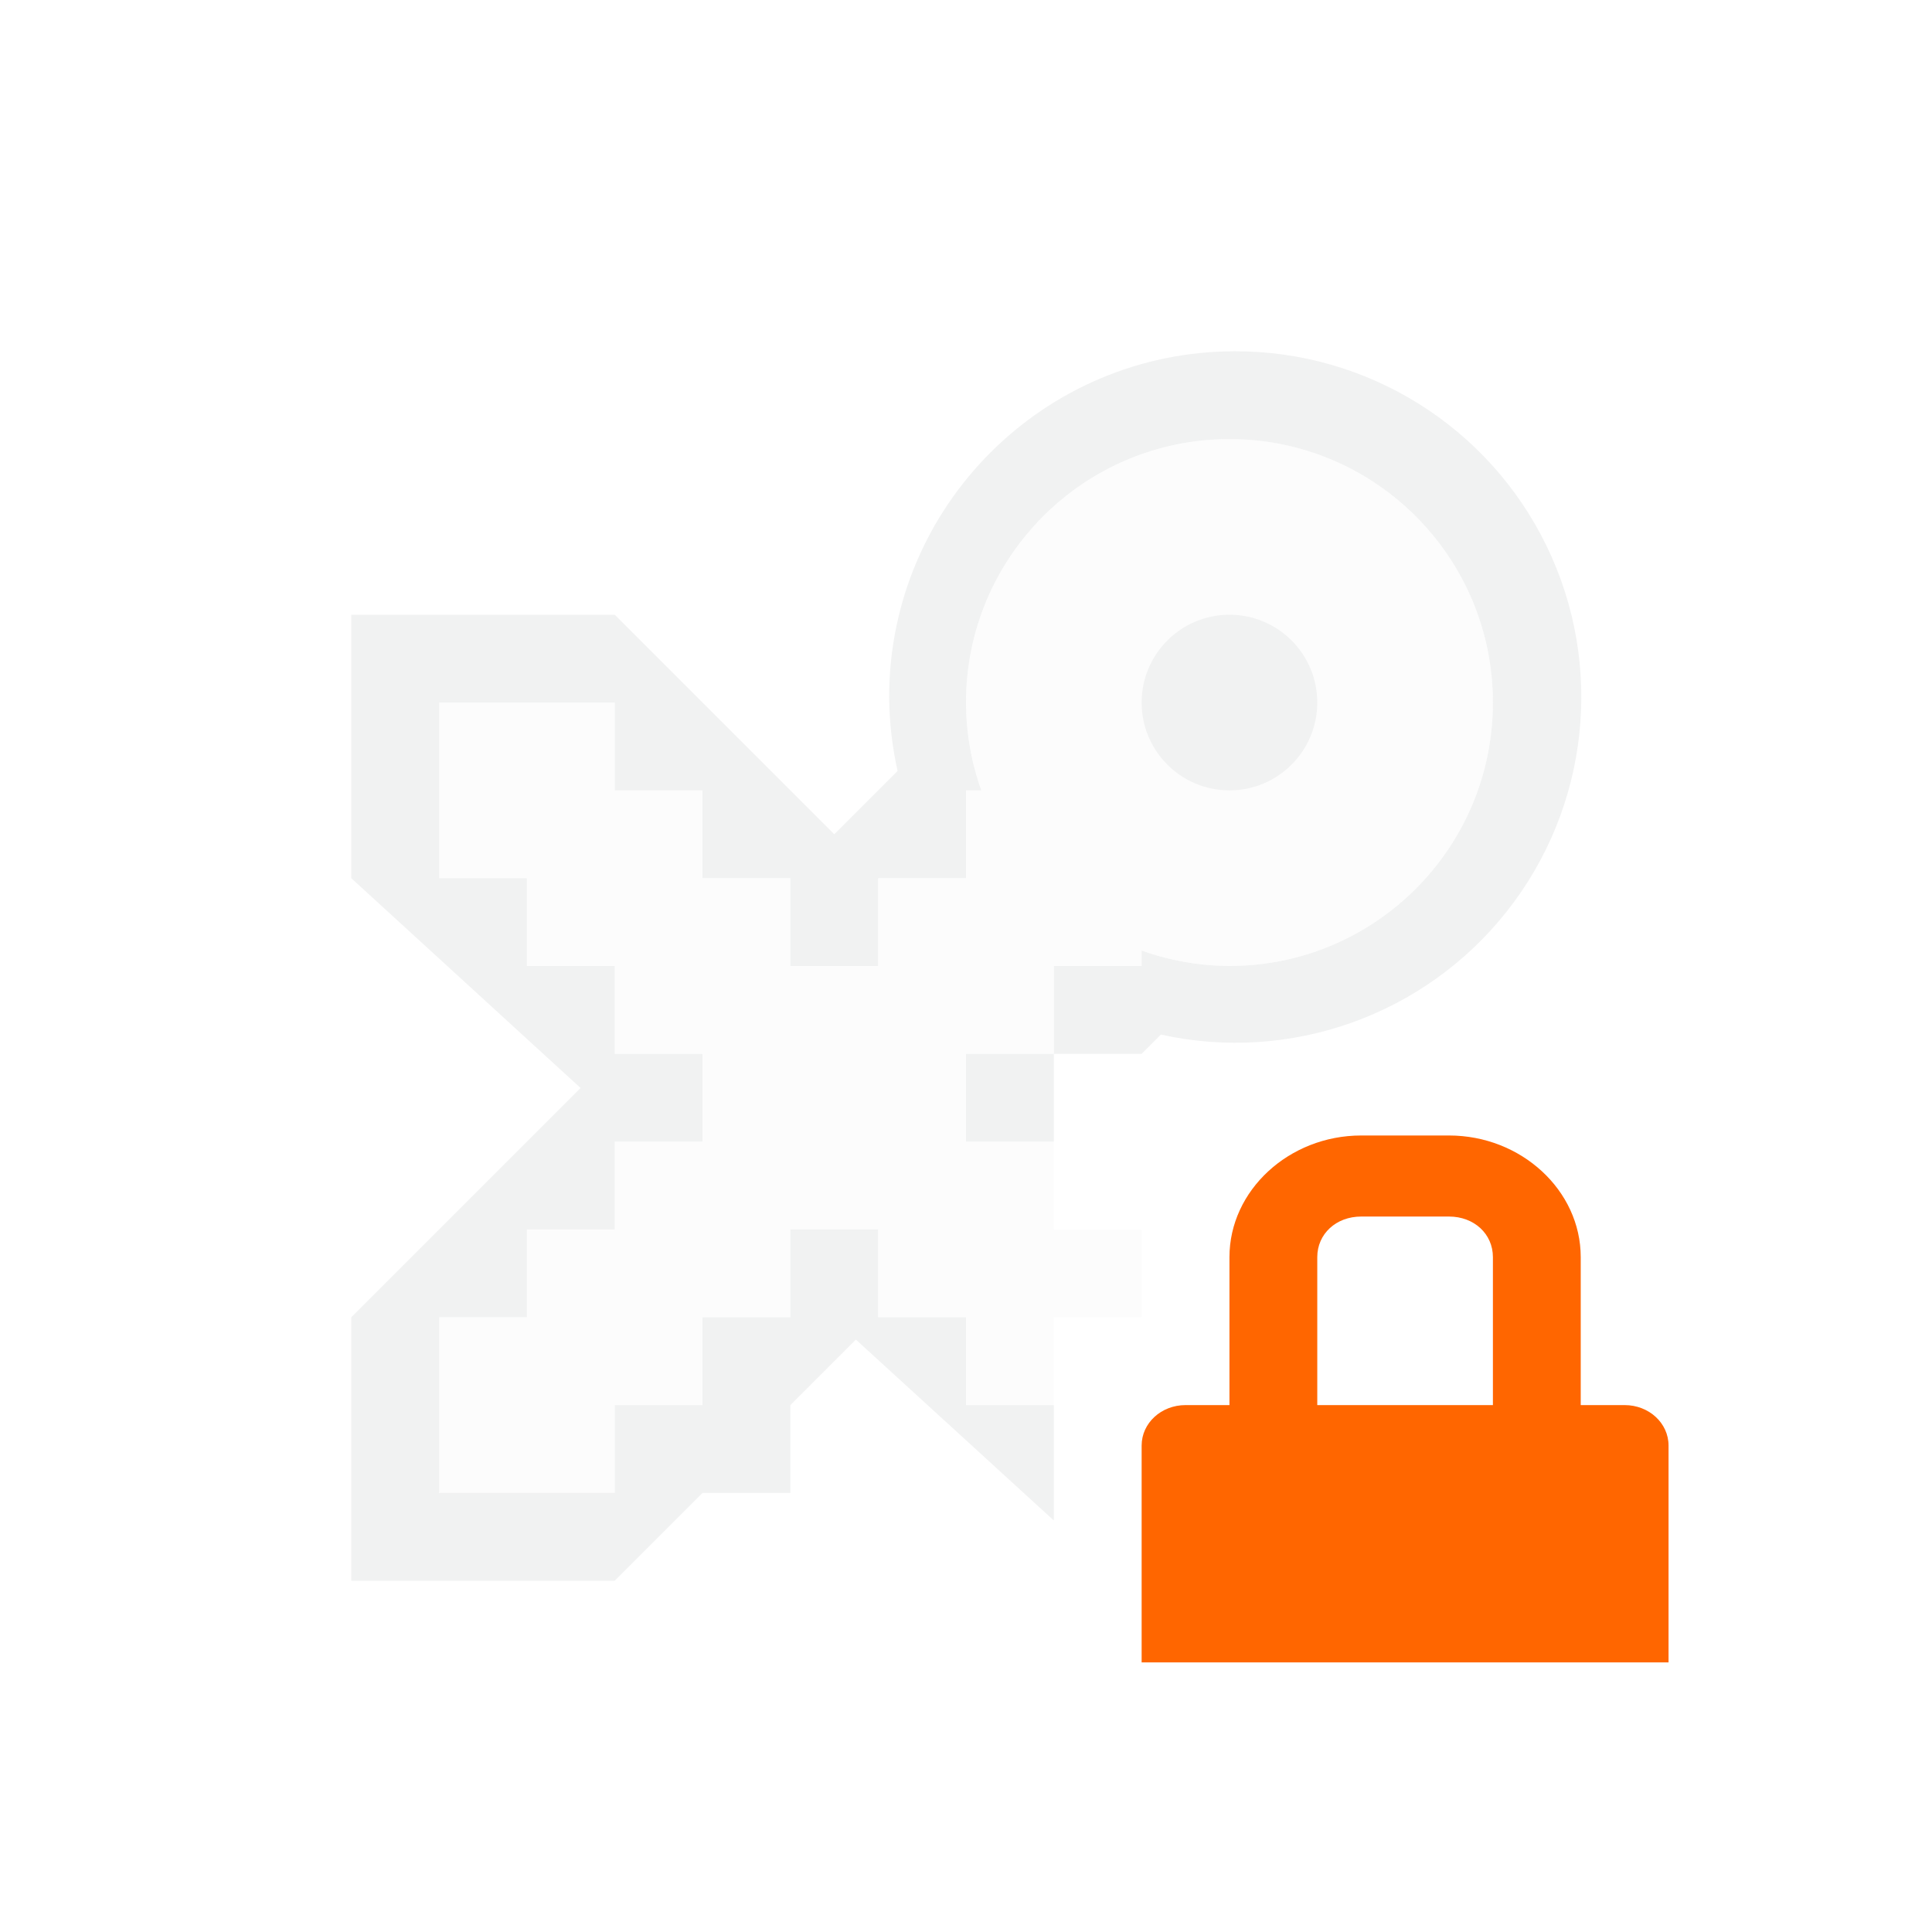
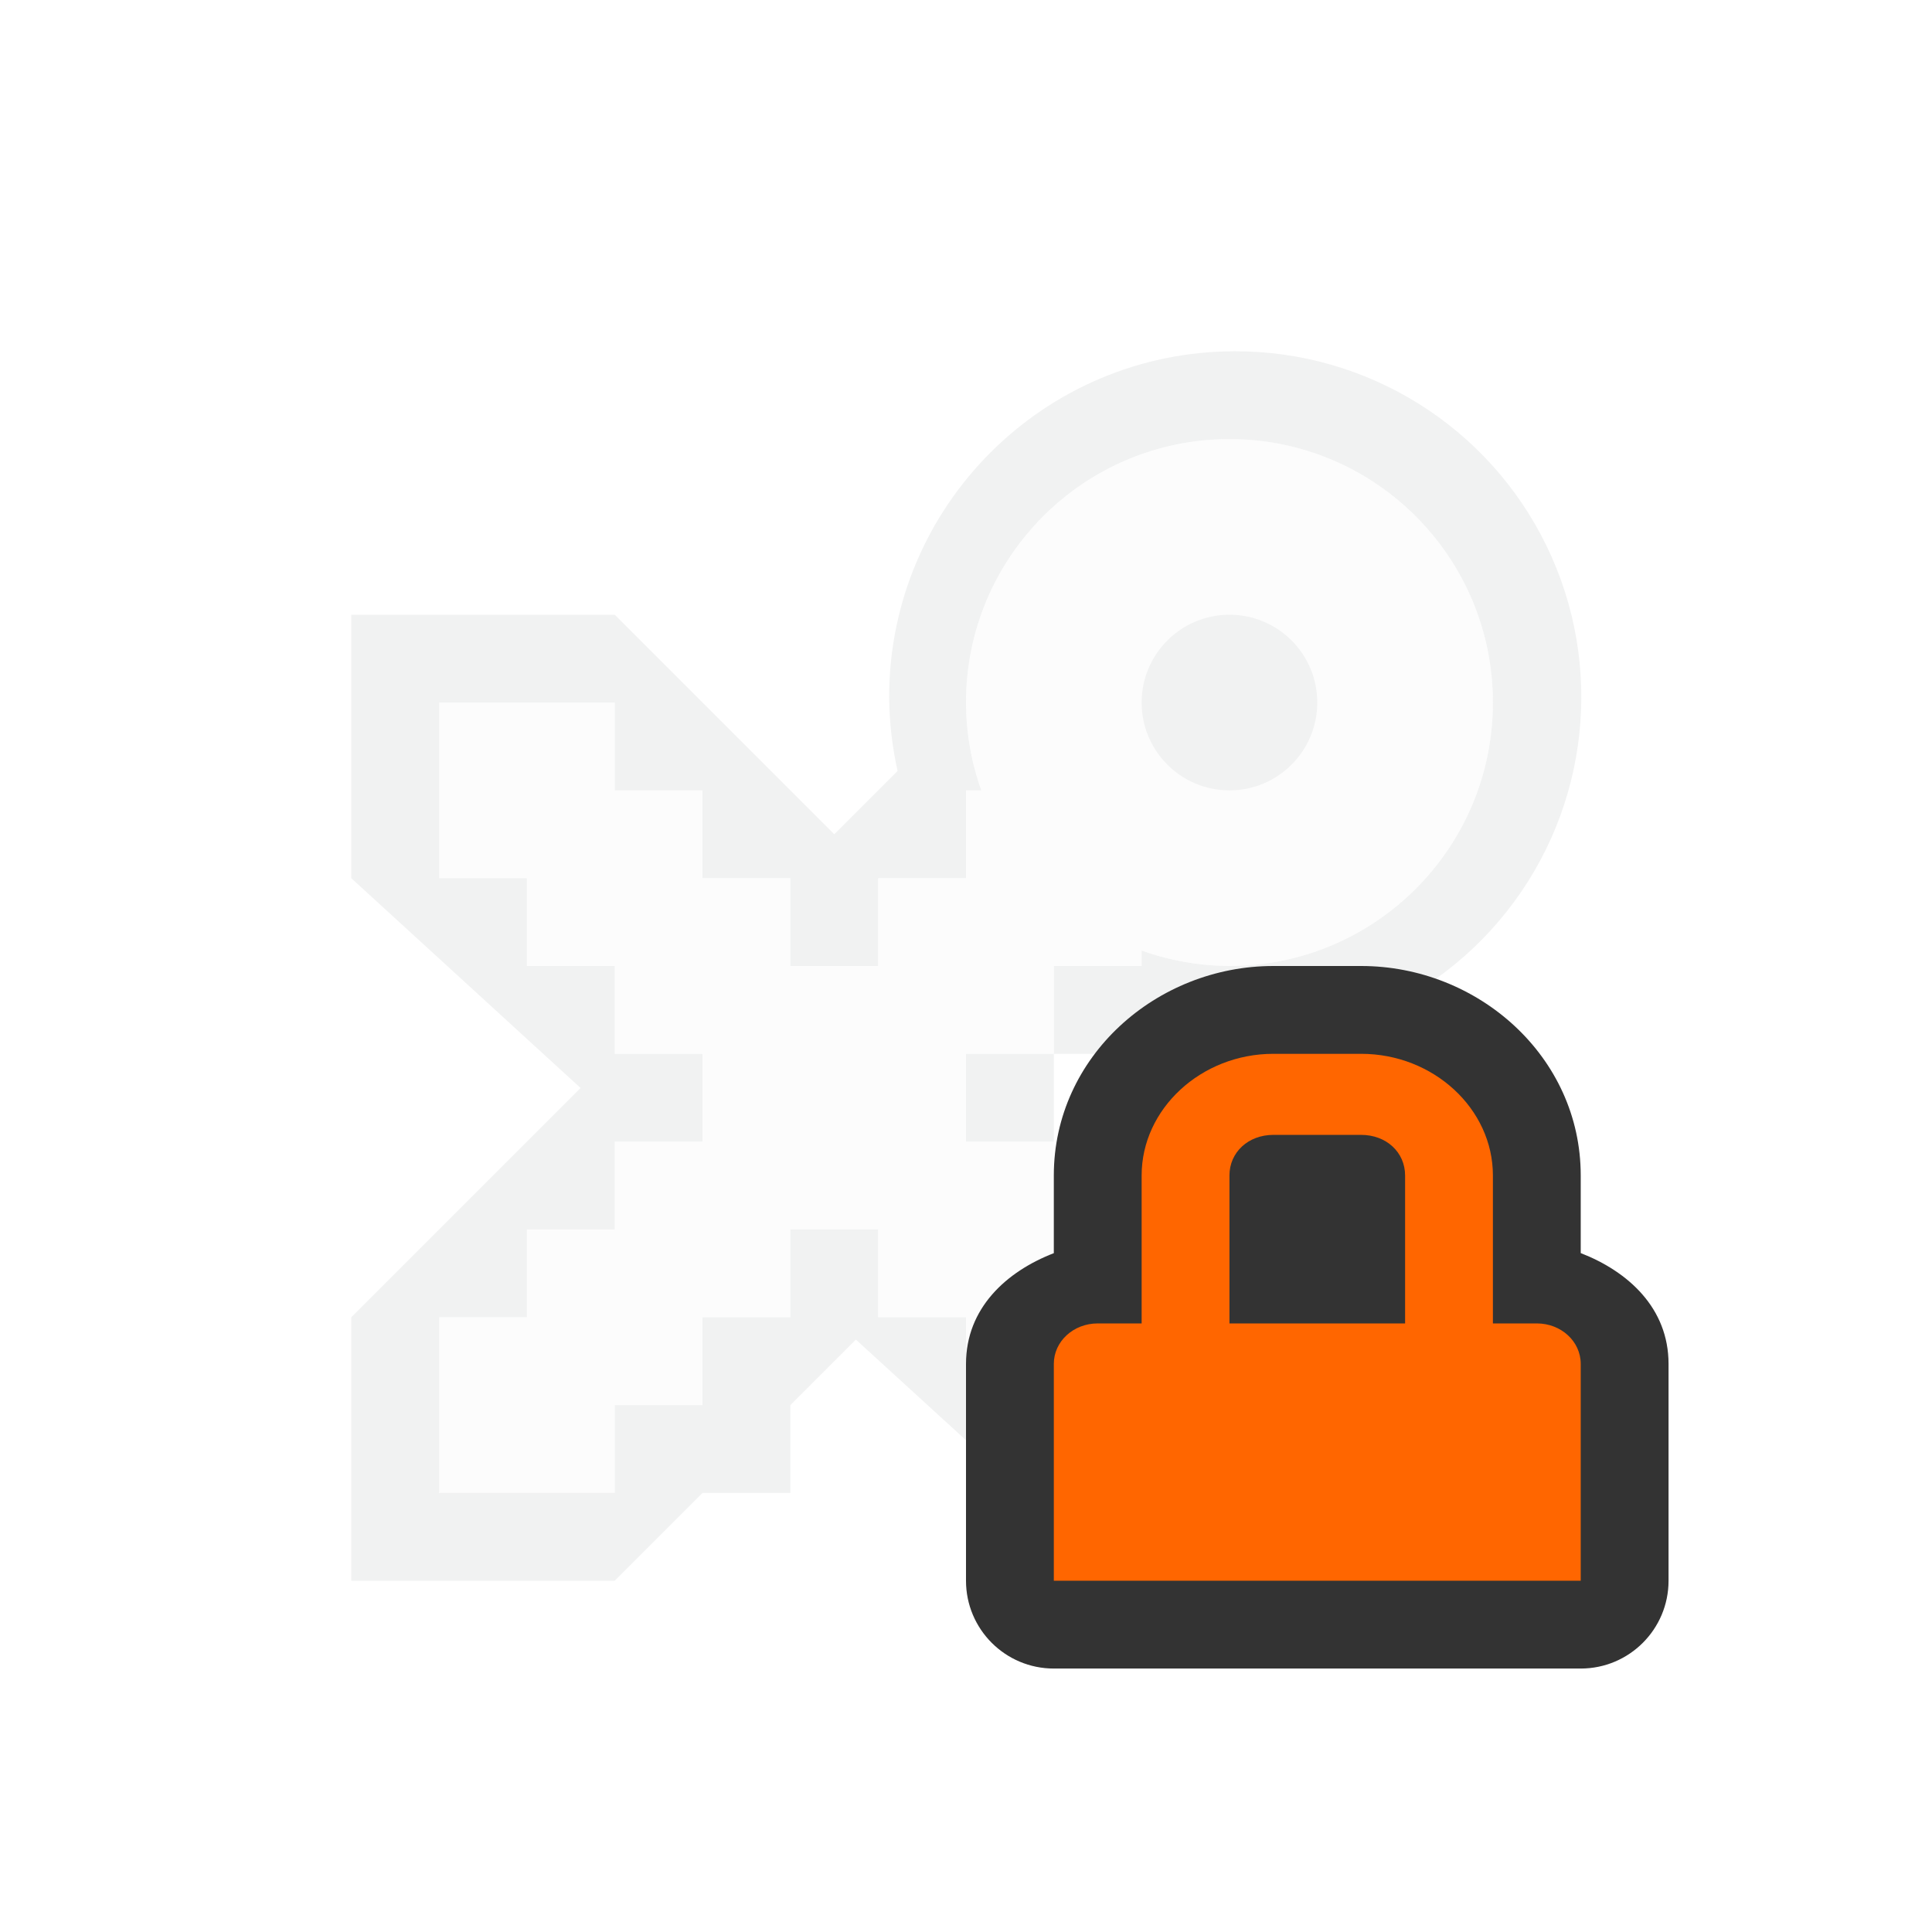
- <svg xmlns="http://www.w3.org/2000/svg" id="svg12" version="1" viewBox="-3 -3 22 22">
-   <g id="g8" fill="#f1f2f2">
-     <path id="path2" d="m11.062 1a3.938 3.938 0 0 0 -3.937 3.938c0.002 0.283 0.034 0.565 0.096 0.841l-0.721 0.721-2.5-2.5h-3v3l2.611 2.389-2.611 2.611v3h3l1-1h1v-1l0.746-0.746 2.254 2.06v-1.314h-1v-1h-1v-1h-1v1h-1v1h-1v1h-2v-2h1v-1h1v-1h1v-1h-1v-1h-1v-1h-1v-2h2v1h1v1h1v1h1v-1h1v-1h0.174a3 3 0 0 1 -0.174 -1 3 3 0 0 1 3 -3 3 3 0 0 1 3 3 3 3 0 0 1 -3 3 3 3 0 0 1 -1 -0.176v0.176h-1v1h1l0.219-0.219a3.937 3.937 0 1 0 0.843 -7.781zm-2.062 8h-1v1h1v-1z" />
-     <path id="path4" style="opacity:.2;stroke-linejoin:round;stroke-linecap:round;stroke-dasharray:3, 1" d="m11 2c-1.657 0-3 1.343-3 3 0.001 0.341 0.06 0.679 0.174 1h-0.174v1h-1v1h-1v-1h-1v-1h-1v-1h-2v2h1v1h1v1h1v1h-1v1h-1v1h-1v2h2v-1h1v-1h1v-1h1v1h1v1h1v1-2h1v-1h-1v-1h-1v-1h1v-1h1v-0.176c0.321 0.115 0.659 0.175 1 0.176 1.657 0 3-1.343 3-3s-1.343-3-3-3z" />
-     <circle id="circle6" stroke-linejoin="round" stroke-width="2.875" stroke-linecap="round" cy="5" cx="11" stroke-dasharray="8.625 2.875" r="1" />
+ <svg xmlns="http://www.w3.org/2000/svg" viewBox="-3 -3 22 22" version="1">
+   <g fill="#f1f2f2">
+     <path d="m11.062 1a3.938 3.938 0 0 0 -3.937 3.938c0.002 0.283 0.034 0.565 0.096 0.841l-0.721 0.721-2.5-2.5h-3v3l2.611 2.389-2.611 2.611v3h3l1-1h1v-1l0.746-0.746 2.254 2.06v-1.314h-1v-1h-1v-1h-1v1h-1v1h-1v1h-2v-2h1v-1h1v-1h1v-1h-1v-1h-1v-1h-1v-2h2v1h1v1h1v1h1v-1h1v-1h0.174a3 3 0 0 1 -0.174 -1 3 3 0 0 1 3 -3 3 3 0 0 1 3 3 3 3 0 0 1 -3 3 3 3 0 0 1 -1 -0.176v0.176h-1v1h1l0.219-0.219a3.937 3.937 0 1 0 0.843 -7.781zm-2.062 8h-1v1h1v-1z" />
+     <path opacity=".2" stroke-linejoin="round" d="m11 2c-1.657 0-3 1.343-3 3 0.001 0.341 0.06 0.679 0.174 1h-0.174v1h-1v1h-1v-1h-1v-1h-1v-1h-2v2h1v1h1v1h1v1h-1v1h-1v1h-1v2h2v-1h1v-1h1v-1h1v1h1v1h1v1-2h1v-1h-1v-1h-1v-1h1v-1h1v-0.176c0.321 0.115 0.659 0.175 1 0.176 1.657 0 3-1.343 3-3s-1.343-3-3-3z" stroke-linecap="round" stroke-dasharray="3, 1" />
+     <circle stroke-linejoin="round" r="1" cx="11" cy="5" stroke-linecap="round" stroke-dasharray="8.625 2.875" stroke-width="2.875" />
  </g>
-   <path id="path10" color="#f1f2f2" overflow="visible" d="m12.5 9.93c-0.822 0-1.5 0.626-1.5 1.385v1.685h-0.5c-0.277 0-0.5 0.205-0.5 0.461v2.469h6v-2.469c0-0.256-0.223-0.461-0.5-0.461h-0.5v-1.685c0-0.76-0.678-1.385-1.5-1.385zm0 0.923h1c0.286 0 0.5 0.198 0.5 0.462v1.685h-2v-1.685c0-0.264 0.214-0.462 0.5-0.462z" fill="#f60" />
+   <path style="color:#f1f2f2" fill="#333" d="m11.5 8c-1.33 0-2.5 1.03-2.5 2.385v0.885c-0.54 0.209-1 0.626-1 1.261v2.469a1 1 0 0 0 1 1h6a1 1 0 0 0 1 -1v-2.469c0-0.636-0.46-1.052-1-1.262v-0.884c0-1.355-1.171-2.385-2.5-2.385z" />
+   <path style="color:#f1f2f2" d="m11.5 9c-0.822 0-1.5 0.626-1.5 1.385v1.685h-0.5c-0.277 0-0.5 0.205-0.5 0.461v2.469h6v-2.469c0-0.256-0.223-0.461-0.5-0.461h-0.5v-1.685c0-0.76-0.678-1.385-1.5-1.385zm0 0.923h1c0.286 0 0.5 0.198 0.5 0.462v1.685h-2v-1.685c0-0.264 0.214-0.462 0.5-0.462z" overflow="visible" fill="#f60" />
</svg>
